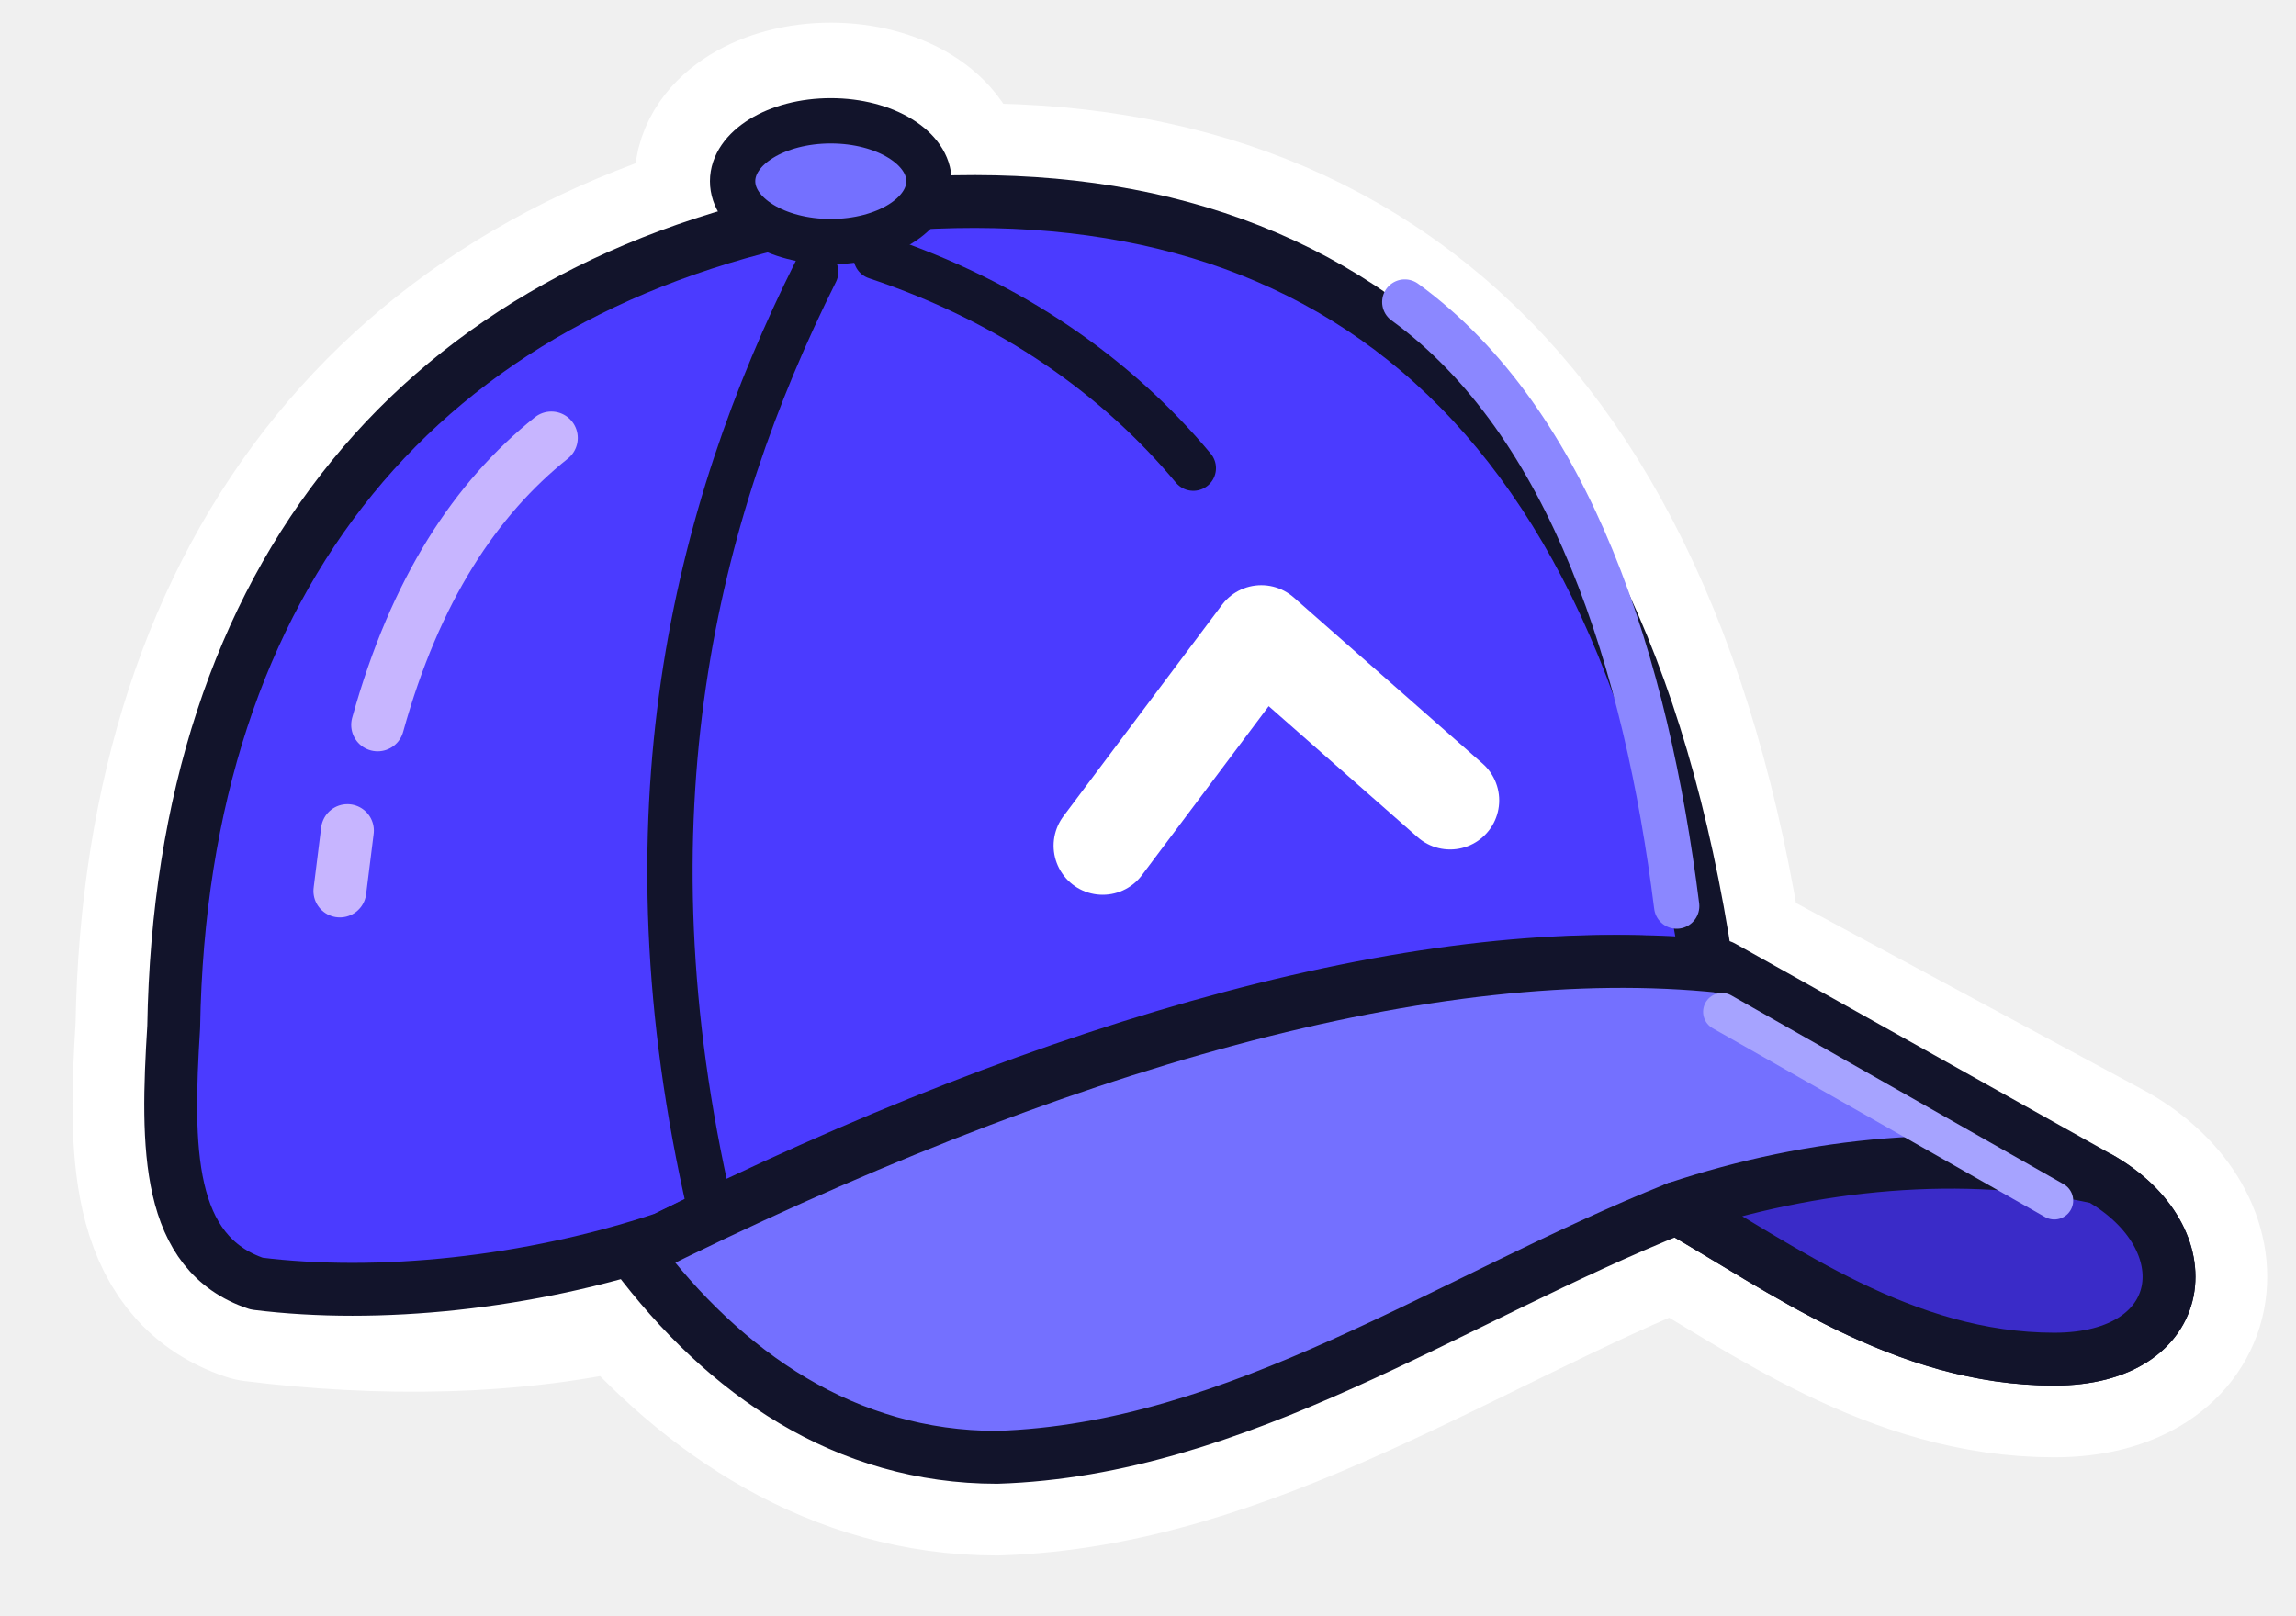
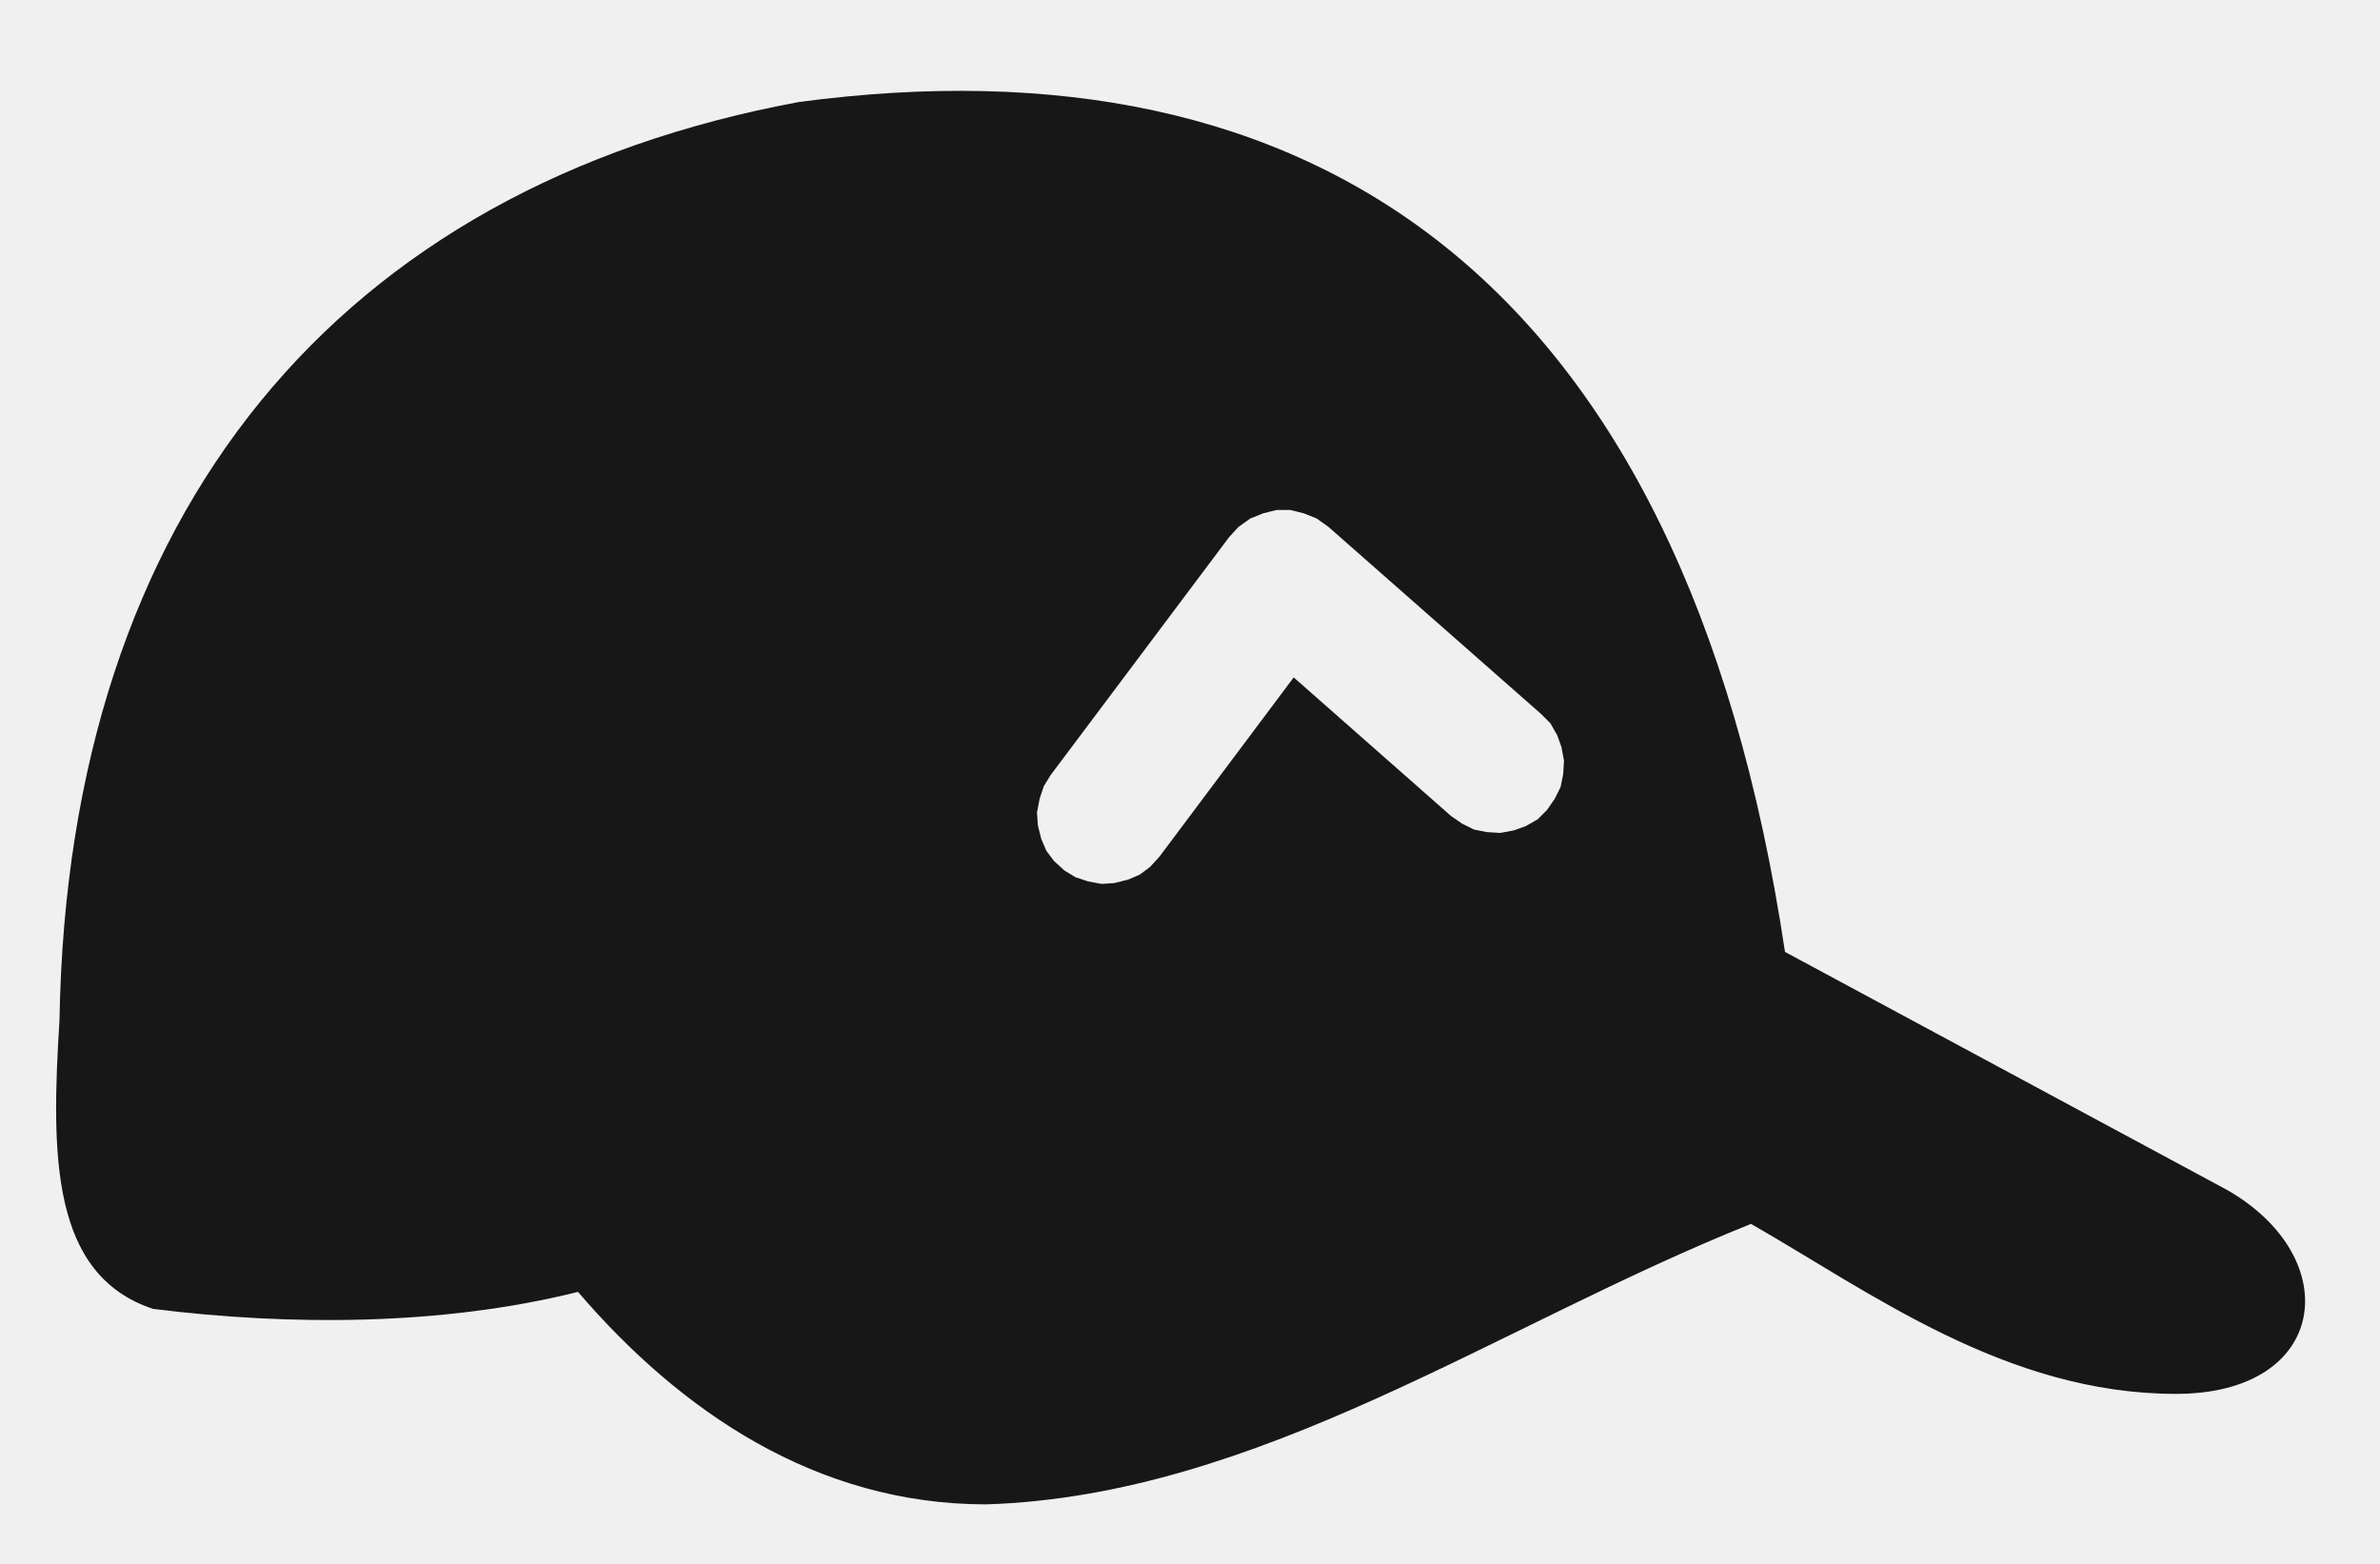
- <svg xmlns="http://www.w3.org/2000/svg" viewBox="40 44 304 214">
-   <g stroke="#FFFFFF" stroke-width="26" stroke-linejoin="round" fill="#FFFFFF">
-     <path d="M74 214 C62 210 62 196 63 180 C64 120 96 82 150 72 C210 64 254 92 266 172 L318 200 C332 208 330 224 312 224 C292 224 276 212 262 204 C232 216 204 236 172 237 C152 237 136 226 124 212 C108 216 90 216 74 214 Z" />
-     <ellipse cx="150" cy="68" rx="13" ry="8" />
-   </g>
-   <g stroke="#12142B" stroke-width="7" stroke-linejoin="round" stroke-linecap="round">
-     <path d="M74 214 C62 210 62 196 63 180 C64 120 96 82 150 72 C210 64 254 92 266 172 C230 168 180 182 128 208 C110 214 90 216 74 214 Z" fill="#4B3BFF" />
-     <path d="M124 210 C180 182 230 168 268 172 L318 200 C332 208 330 224 312 224 C292 224 276 212 262 204 C232 216 204 236 172 237 C152 237 136 226 124 210 Z" fill="#7470FF" />
-     <path d="M262 204 C276 212 292 224 312 224 C330 224 332 208 318 200 C300 196 280 198 262 204 Z" fill="#3A2BC8" />
-   </g>
-   <path d="M226 84 C248 100 258 132 262 164" stroke="#8B87FF" stroke-width="6" fill="none" stroke-linecap="round" />
-   <path d="M268 178 L312 203" stroke="#A6A3FF" stroke-width="5" fill="none" stroke-linecap="round" />
-   <path d="M148 80 C132 112 122 152 134 204" stroke="#12142B" stroke-width="6" fill="none" stroke-linecap="round" />
-   <path d="M156 78 C174 84 188 94 198 106" stroke="#12142B" stroke-width="6" fill="none" stroke-linecap="round" />
-   <path d="M90 140 C95 122 103 110 113 102" stroke="#C7B5FF" stroke-width="7" fill="none" stroke-linecap="round" />
-   <path d="M86 154 L85 162" stroke="#C7B5FF" stroke-width="7" fill="none" stroke-linecap="round" />
-   <path d="M186 156 L207 128 L232 150" stroke="#FFFFFF" stroke-width="13" fill="none" stroke-linecap="round" stroke-linejoin="round" />
-   <ellipse cx="150" cy="68" rx="13" ry="8" fill="#7470FF" stroke="#12142B" stroke-width="6" />
+ <svg xmlns="http://www.w3.org/2000/svg" viewBox="56 60 280 184">
+   <path fill="#171717" fill-rule="evenodd" d="M74 214 C62 210 62 196 63 180 C64 120 96 82 150 72 C210 64 254 92 266 172 L318 200 C332 208 330 224 312 224 C292 224 276 212 262 204 C232 216 204 236 172 237 C152 237 136 226 124 212 C108 216 90 216 74 214 Z M208.2 139.7 L226.7 156.0 L228.0 156.9 L229.4 157.6 L230.9 157.9 L232.5 158.0 L234.1 157.7 L235.5 157.2 L236.9 156.4 L238.0 155.3 L238.9 154.0 L239.6 152.6 L239.9 151.1 L240.0 149.5 L239.7 147.9 L239.2 146.5 L238.4 145.1 L237.3 144.0 L212.3 122.0 L210.9 121.0 L209.4 120.4 L207.8 120.0 L206.2 120.0 L204.6 120.4 L203.1 121.0 L201.7 122.0 L200.6 123.2 L179.6 151.2 L178.8 152.5 L178.3 154.0 L178.0 155.6 L178.1 157.1 L178.5 158.7 L179.1 160.1 L180.0 161.3 L181.2 162.4 L182.5 163.2 L184.0 163.7 L185.6 164.0 L187.1 163.9 L188.7 163.5 L190.1 162.9 L191.3 162.0 L192.4 160.8 Z" />
</svg>
